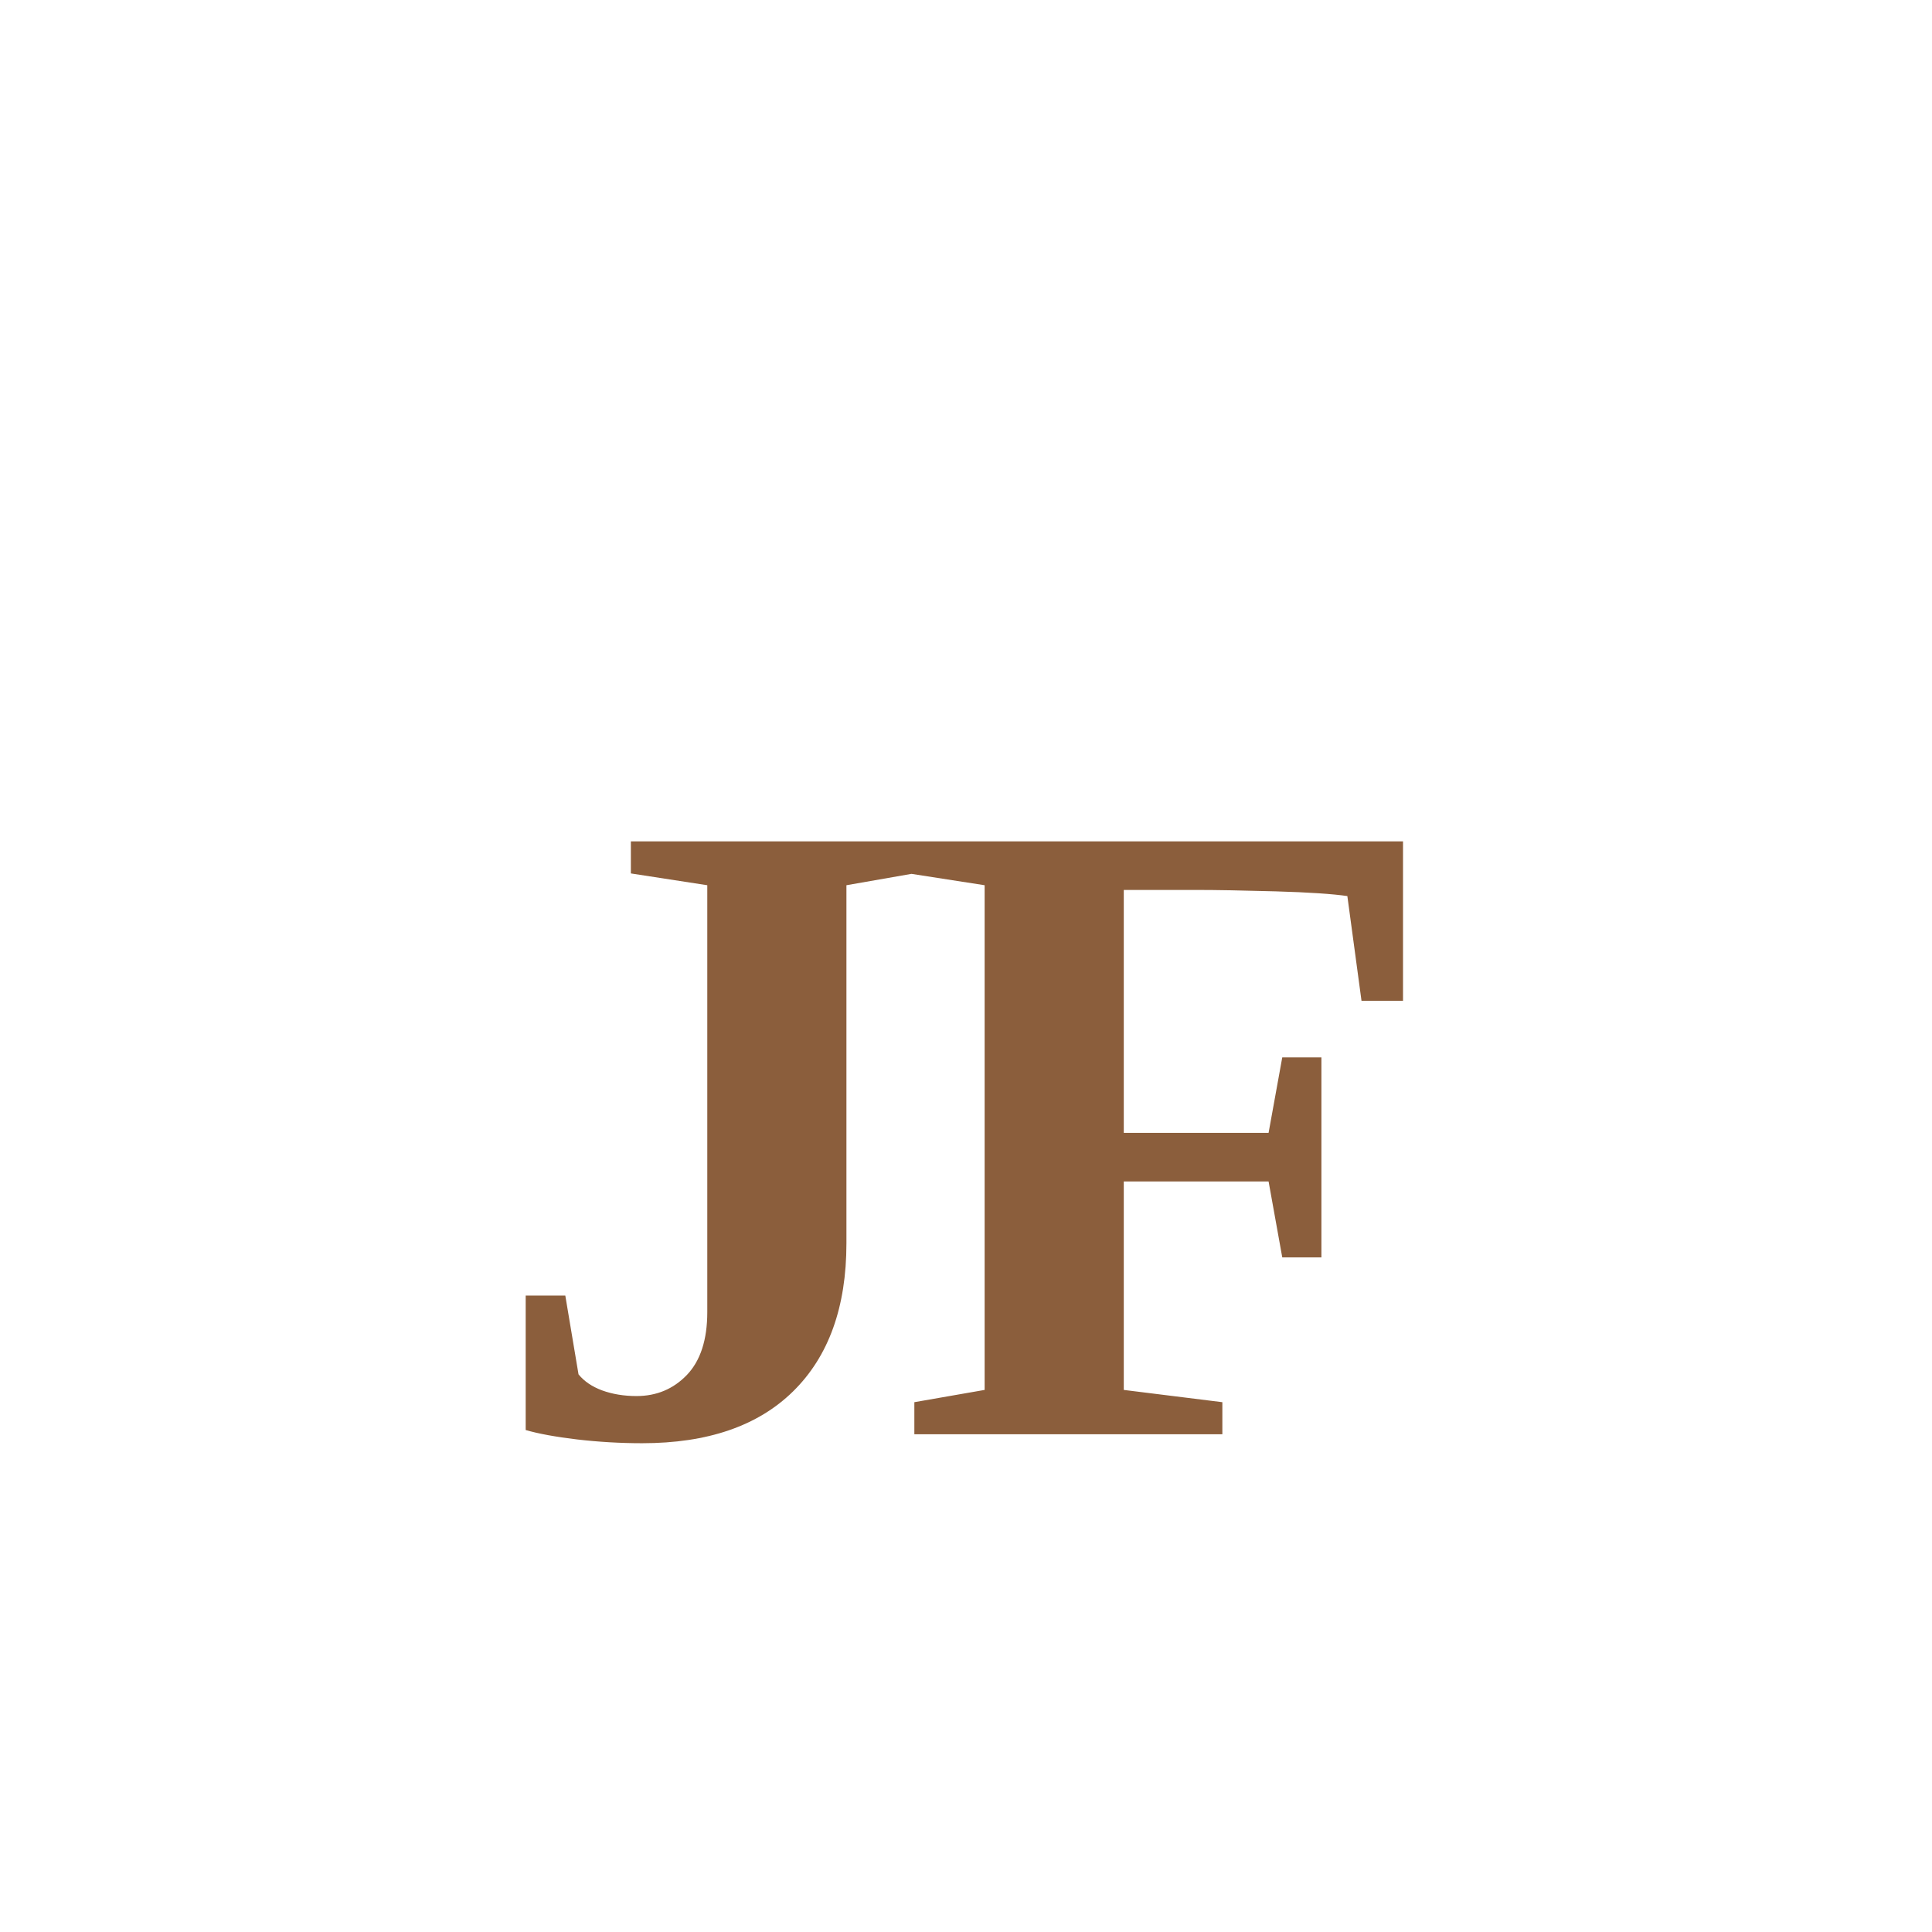
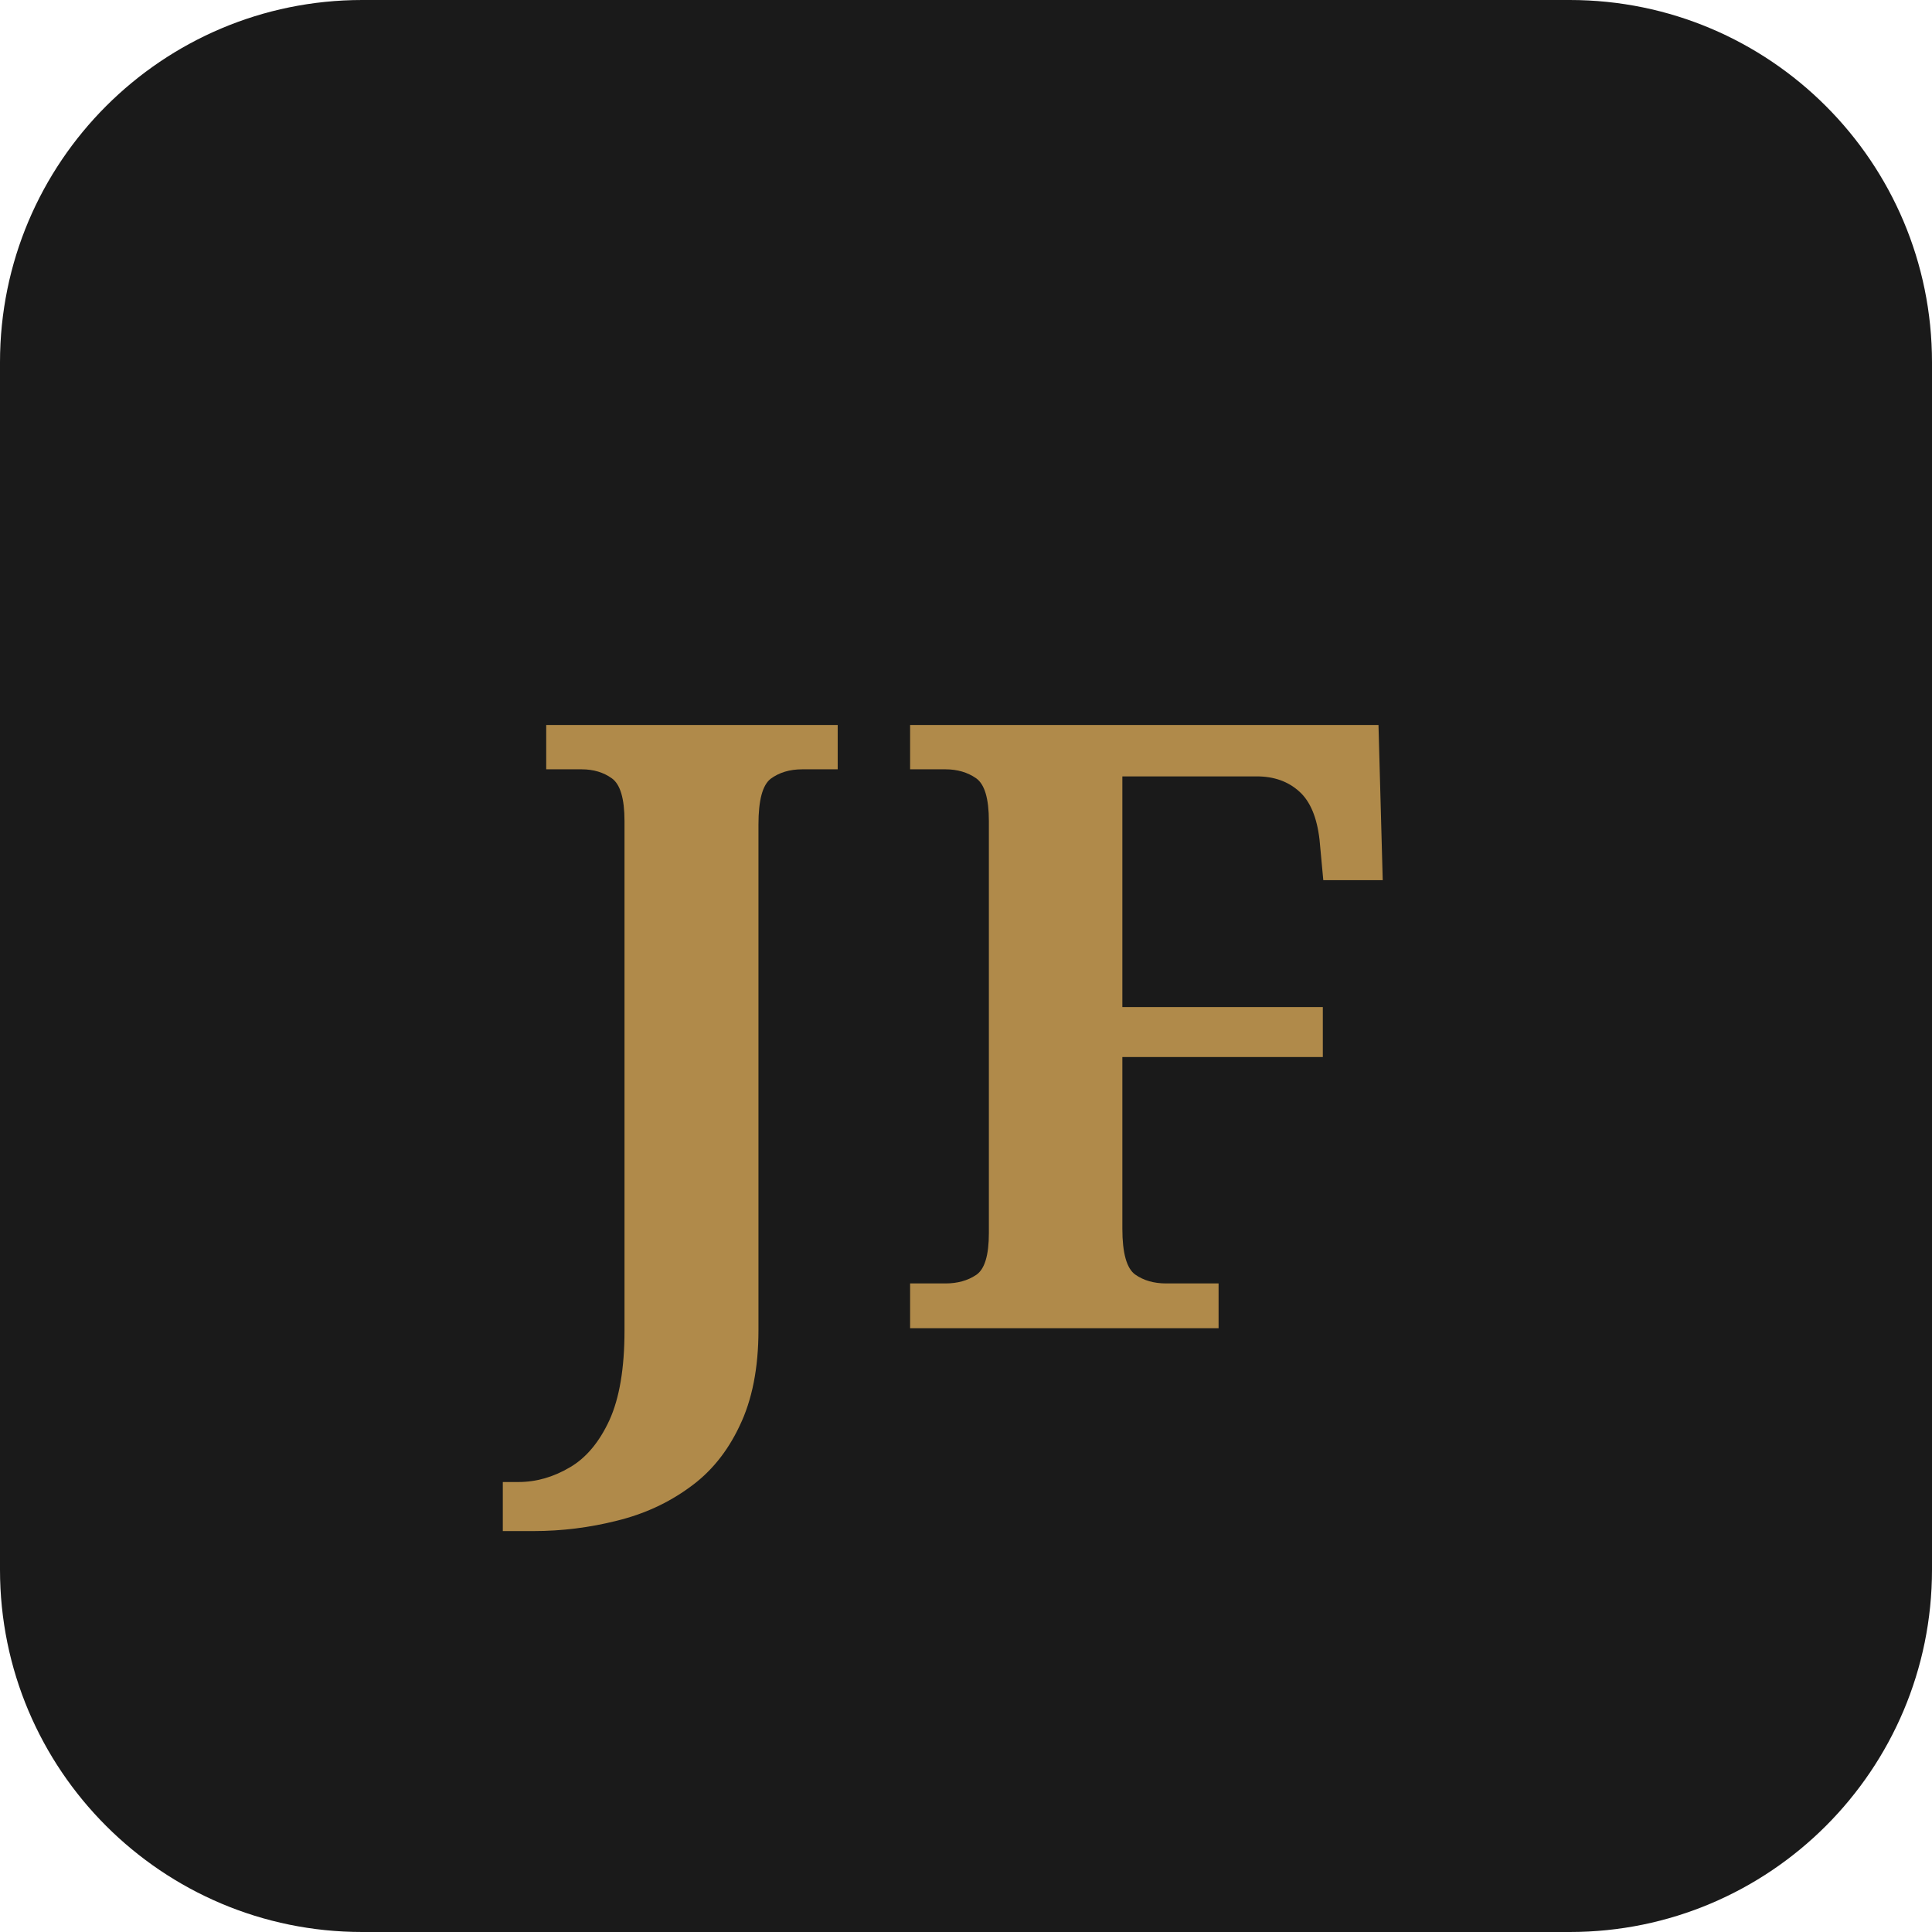
<svg xmlns="http://www.w3.org/2000/svg" viewBox="0 0 64 64" fill="none">
-   <text x="32" y="39" text-anchor="middle" dominant-baseline="middle" font-family="'Baskerville Old Face', 'Georgia', 'Times New Roman', serif" font-size="30" font-weight="700" letter-spacing="-1.5" fill="#8B5E3C">
-     JF
-   </text>
+   <rect width="64" height="64" rx="12" fill="#1A1A1A" />
+   <text x="32" y="44" font-family="Cormorant Garamond, Georgia, serif" font-size="28" font-weight="600" fill="#B08A4A" text-anchor="middle" letter-spacing="1">JF</text>
</svg>
